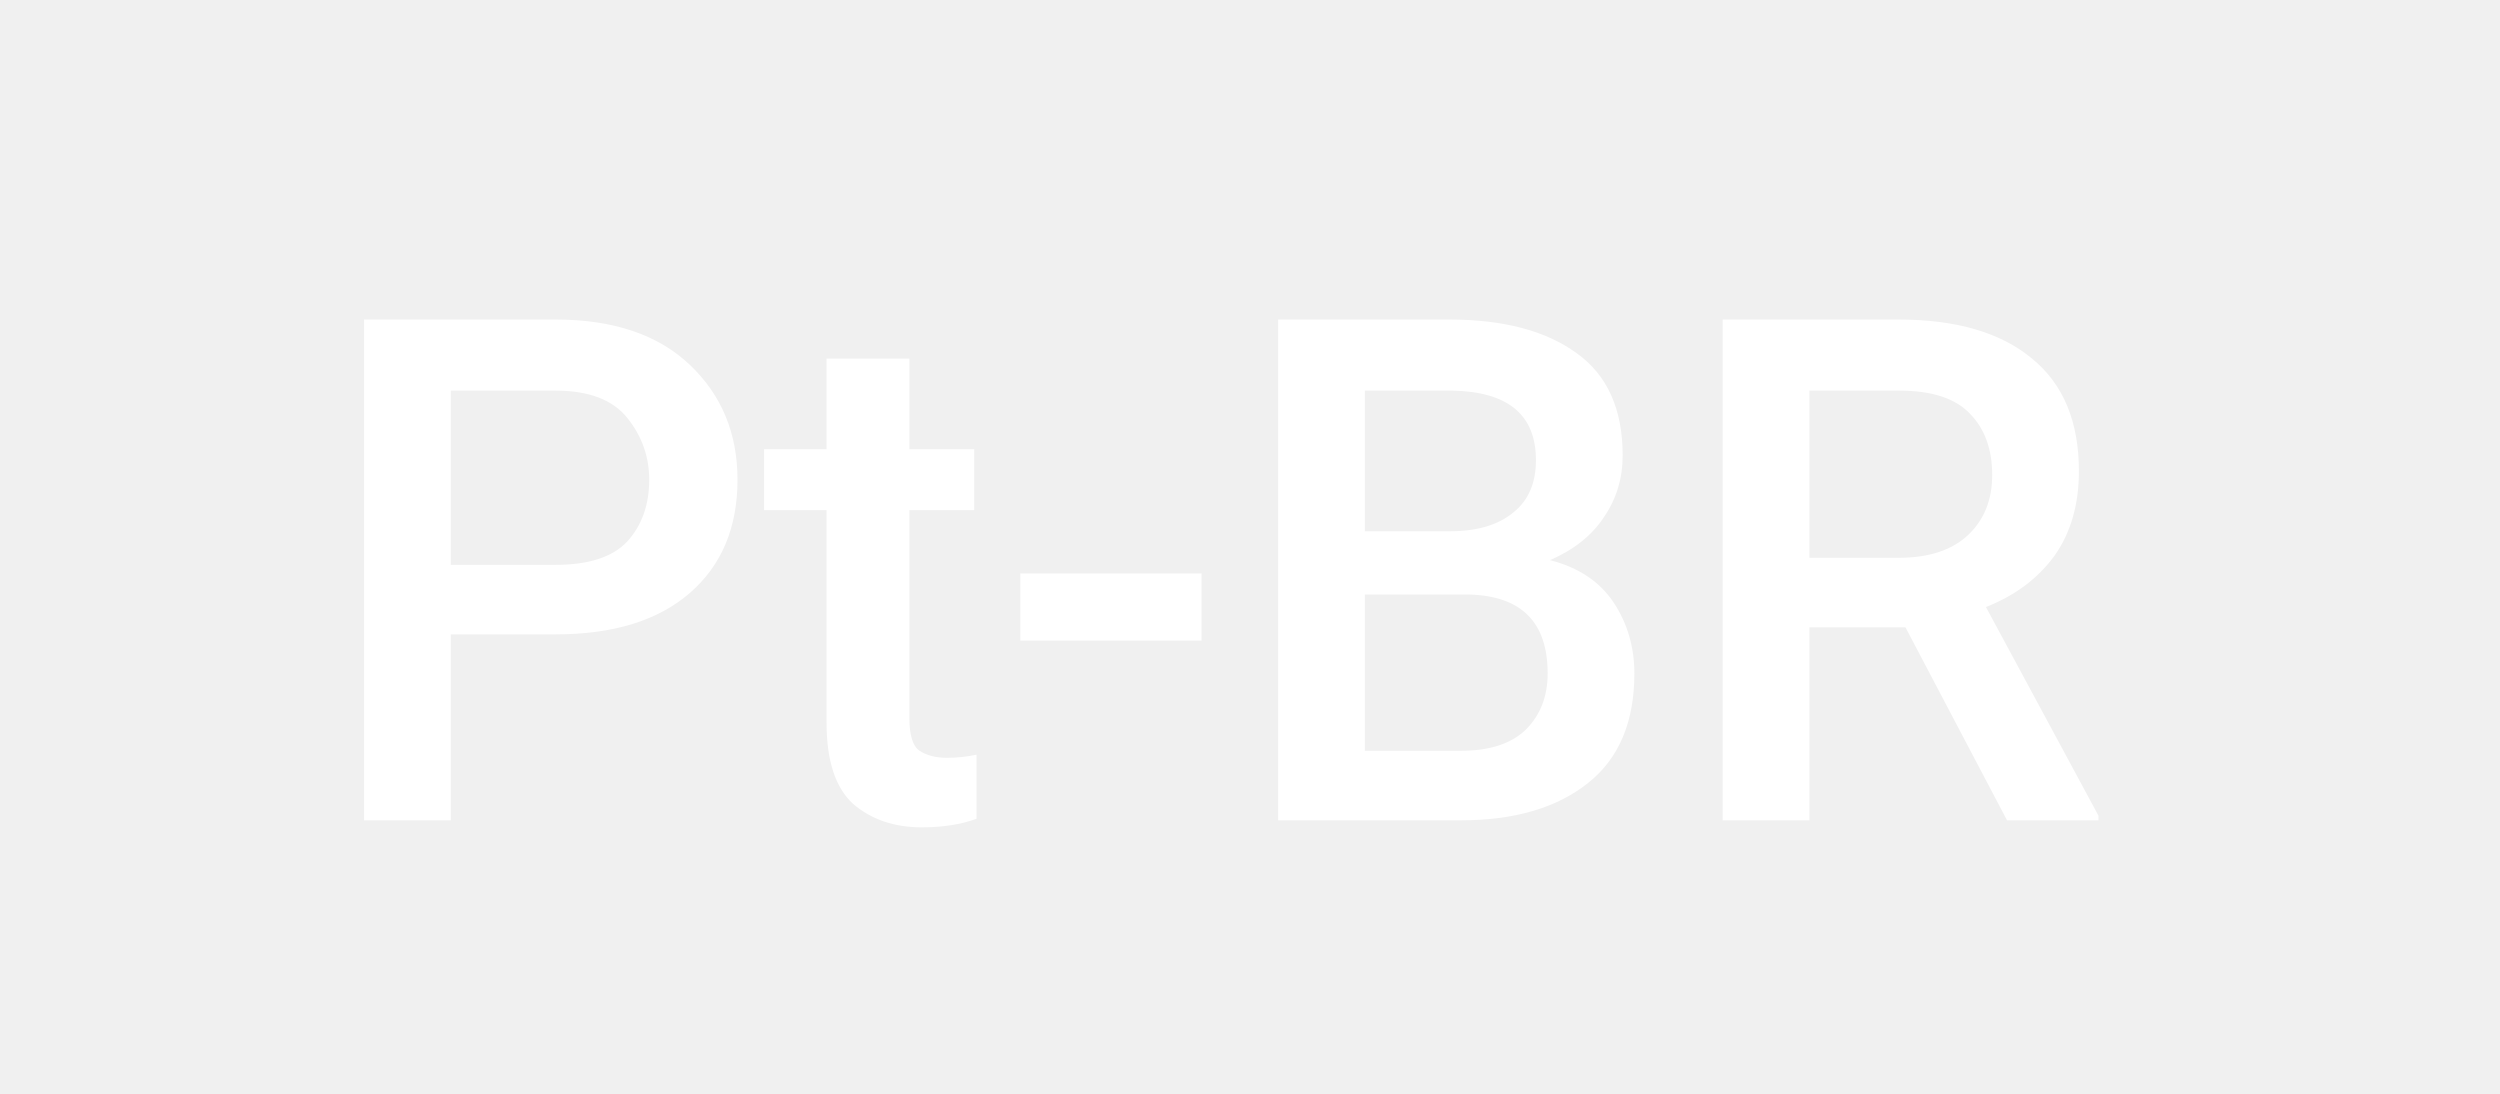
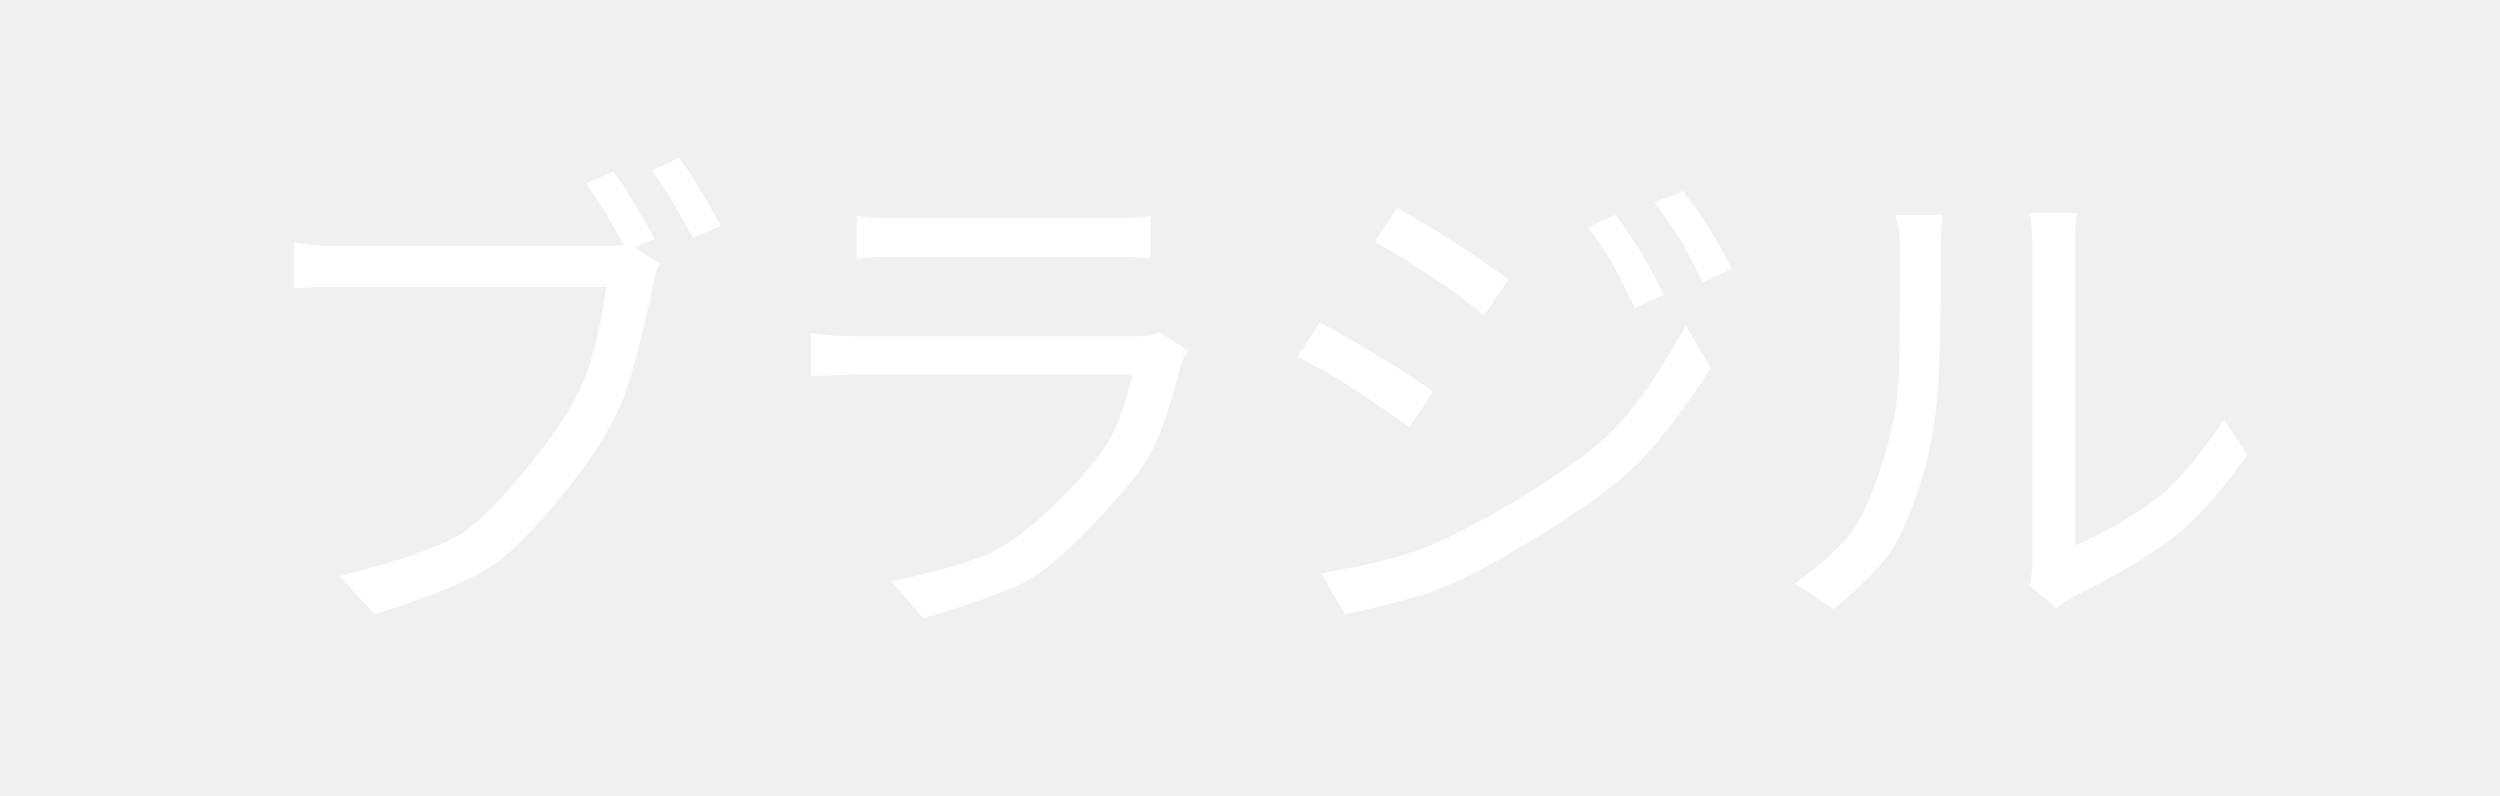
- <svg xmlns="http://www.w3.org/2000/svg" width="32" height="14" viewBox="0 0 32 14">
-   <path d="M5.77,8.12 L5.77,10.50 L4.66,10.50 L4.66,4.09 L7.11,4.09 Q8.22,4.09 8.83,4.67 Q9.44,5.25 9.44,6.14 Q9.44,7.06 8.83,7.59 Q8.22,8.12 7.11,8.12 L5.77,8.12 Z M5.77,5.00 L5.77,7.23 L7.11,7.23 Q7.75,7.23 8.03,6.93 Q8.31,6.62 8.31,6.14 Q8.31,5.70 8.03,5.35 Q7.75,5.00 7.11,5.00 L5.77,5.00 Z M12.50,10.48 Q12.20,10.59 11.80,10.59 Q11.27,10.59 10.92,10.29 Q10.58,9.98 10.58,9.25 L10.58,6.53 L9.78,6.53 L9.78,5.75 L10.58,5.75 L10.58,4.59 L11.64,4.59 L11.64,5.75 L12.47,5.75 L12.47,6.53 L11.64,6.53 L11.64,9.19 Q11.64,9.52 11.77,9.61 Q11.91,9.70 12.12,9.70 Q12.31,9.70 12.50,9.66 L12.50,10.48 Z M15.38,7.34 L15.38,8.20 L13.06,8.20 L13.06,7.34 L15.38,7.34 Z M20.92,8.62 Q20.92,9.55 20.33,10.02 Q19.73,10.50 18.70,10.50 L16.36,10.50 L16.36,4.09 L18.55,4.09 Q19.59,4.09 20.18,4.52 Q20.77,4.94 20.77,5.83 Q20.77,6.27 20.53,6.62 Q20.30,6.97 19.84,7.17 Q20.39,7.31 20.66,7.72 Q20.92,8.12 20.92,8.62 Z M17.47,5.00 L17.47,6.80 L18.56,6.80 Q19.08,6.80 19.37,6.56 Q19.66,6.33 19.66,5.89 Q19.66,5.02 18.59,5.00 L17.47,5.00 Z M19.81,8.62 Q19.81,7.64 18.81,7.61 L17.47,7.61 L17.47,9.61 L18.70,9.61 Q19.25,9.61 19.53,9.34 Q19.81,9.06 19.81,8.62 Z M25.69,10.50 L24.39,8.03 L23.16,8.03 L23.16,10.50 L22.05,10.50 L22.05,4.09 L24.30,4.09 Q25.41,4.09 26.01,4.59 Q26.61,5.08 26.61,6.03 Q26.61,6.67 26.30,7.11 Q25.98,7.55 25.42,7.77 L26.86,10.44 L26.86,10.50 L25.69,10.50 Z M23.16,5.00 L23.16,7.14 L24.30,7.14 Q24.89,7.14 25.20,6.84 Q25.50,6.55 25.50,6.08 Q25.50,5.59 25.22,5.30 Q24.94,5.00 24.31,5.00 L23.16,5.00 Z" fill="white" />
+ <svg xmlns="http://www.w3.org/2000/svg" width="44" height="14" viewBox="0 0 44 14">
+   <path d="M11.95,2.78 L11.47,3.00 Q11.70,3.31 11.85,3.57 Q12.00,3.83 12.20,4.19 L12.69,3.97 Q12.50,3.64 12.34,3.37 Q12.19,3.09 11.95,2.78 Z M11.61,4.64 L11.17,4.36 L11.52,4.20 Q11.33,3.86 11.17,3.59 Q11.02,3.33 10.80,3.02 L10.31,3.23 Q10.52,3.52 10.65,3.73 Q10.78,3.95 10.97,4.31 Q10.83,4.33 10.77,4.33 Q10.70,4.33 10.58,4.33 Q10.17,4.33 8.38,4.33 Q6.58,4.33 6.06,4.33 Q5.77,4.33 5.59,4.32 Q5.41,4.31 5.17,4.27 L5.17,5.08 Q5.39,5.06 5.55,5.05 Q5.70,5.05 6.06,5.05 Q6.58,5.05 8.36,5.05 Q10.14,5.05 10.67,5.05 Q10.55,5.91 10.34,6.53 Q10.12,7.16 9.48,7.98 Q8.73,8.94 8.23,9.32 Q7.72,9.70 5.98,10.14 L6.59,10.81 Q8.23,10.30 8.77,9.88 Q9.31,9.47 10.14,8.41 Q10.84,7.48 11.06,6.76 Q11.28,6.03 11.48,5.09 Q11.52,4.91 11.53,4.84 Q11.55,4.77 11.61,4.64 Z M15.08,3.80 L15.08,4.55 Q15.33,4.53 15.47,4.52 Q15.61,4.52 15.89,4.52 Q16.39,4.52 17.65,4.52 Q18.91,4.52 19.42,4.52 Q19.72,4.52 19.88,4.52 Q20.03,4.53 20.25,4.55 L20.25,3.80 Q20.03,3.83 19.88,3.84 Q19.72,3.84 19.42,3.84 Q18.89,3.84 17.63,3.84 Q16.38,3.84 15.89,3.84 Q15.59,3.84 15.45,3.84 Q15.31,3.83 15.08,3.80 Z M20.91,6.17 L20.39,5.84 Q20.30,5.91 20.20,5.91 Q20.09,5.92 19.89,5.92 Q19.44,5.92 17.52,5.92 Q15.59,5.92 15.16,5.92 Q14.91,5.92 14.76,5.91 Q14.61,5.91 14.27,5.86 L14.27,6.62 Q14.59,6.61 14.77,6.60 Q14.94,6.59 15.16,6.59 Q15.69,6.59 17.59,6.59 Q19.48,6.59 19.94,6.59 Q19.77,7.23 19.59,7.62 Q19.41,8.00 18.86,8.58 Q18.09,9.39 17.53,9.68 Q16.97,9.97 15.69,10.23 L16.25,10.88 Q17.39,10.55 17.96,10.28 Q18.53,10.02 19.47,8.98 Q20.14,8.27 20.34,7.80 Q20.55,7.33 20.78,6.44 Q20.80,6.38 20.83,6.31 Q20.86,6.25 20.91,6.17 Z M28.44,3.78 L27.95,4.00 Q28.25,4.41 28.40,4.68 Q28.55,4.95 28.77,5.42 L29.28,5.19 Q29.08,4.77 28.88,4.44 Q28.67,4.11 28.44,3.78 Z M29.62,3.36 L29.12,3.56 Q29.42,3.97 29.58,4.23 Q29.73,4.48 29.97,4.97 L30.48,4.73 Q30.27,4.31 30.06,3.99 Q29.86,3.67 29.62,3.36 Z M24.59,3.66 L24.20,4.25 Q24.72,4.56 25.21,4.88 Q25.70,5.20 26.12,5.55 L26.55,4.92 Q26.17,4.64 25.65,4.30 Q25.12,3.95 24.59,3.66 Z M23.25,10.09 L23.67,10.81 Q24.50,10.64 25.12,10.44 Q25.75,10.23 26.64,9.70 Q28.08,8.86 28.70,8.27 Q29.33,7.69 30.11,6.48 L29.67,5.73 Q28.95,7.02 28.36,7.60 Q27.77,8.19 26.27,9.05 Q25.36,9.56 24.80,9.74 Q24.23,9.92 23.25,10.09 Z M23.23,5.67 L22.84,6.28 Q23.39,6.56 23.88,6.88 Q24.36,7.20 24.81,7.52 L25.22,6.89 Q24.83,6.61 24.30,6.29 Q23.77,5.97 23.23,5.67 Z M35.72,10.31 L36.19,10.70 Q36.25,10.66 36.30,10.62 Q36.36,10.58 36.50,10.50 Q37.55,9.98 38.17,9.52 Q38.80,9.06 39.56,8.00 L39.14,7.39 Q38.45,8.41 37.90,8.82 Q37.34,9.23 36.52,9.61 Q36.52,9.33 36.52,7.16 Q36.52,4.98 36.52,4.42 Q36.52,4.08 36.53,3.95 Q36.55,3.83 36.55,3.75 L35.72,3.75 Q35.73,3.83 35.75,3.95 Q35.77,4.08 35.77,4.42 Q35.77,4.98 35.77,7.19 Q35.77,9.39 35.77,9.81 Q35.77,9.98 35.76,10.08 Q35.75,10.17 35.72,10.31 Z M31.59,10.27 L32.27,10.72 Q33.03,10.09 33.31,9.66 Q33.59,9.22 33.88,8.25 Q34.11,7.34 34.13,6.38 Q34.16,5.42 34.16,4.42 Q34.16,4.16 34.17,4.02 Q34.19,3.89 34.19,3.78 L33.36,3.78 Q33.41,3.97 33.42,4.06 Q33.44,4.16 33.44,4.44 Q33.44,5.44 33.43,6.34 Q33.42,7.23 33.16,8.05 Q32.89,8.92 32.62,9.32 Q32.34,9.72 31.59,10.27 Z" fill="white" />
</svg>
